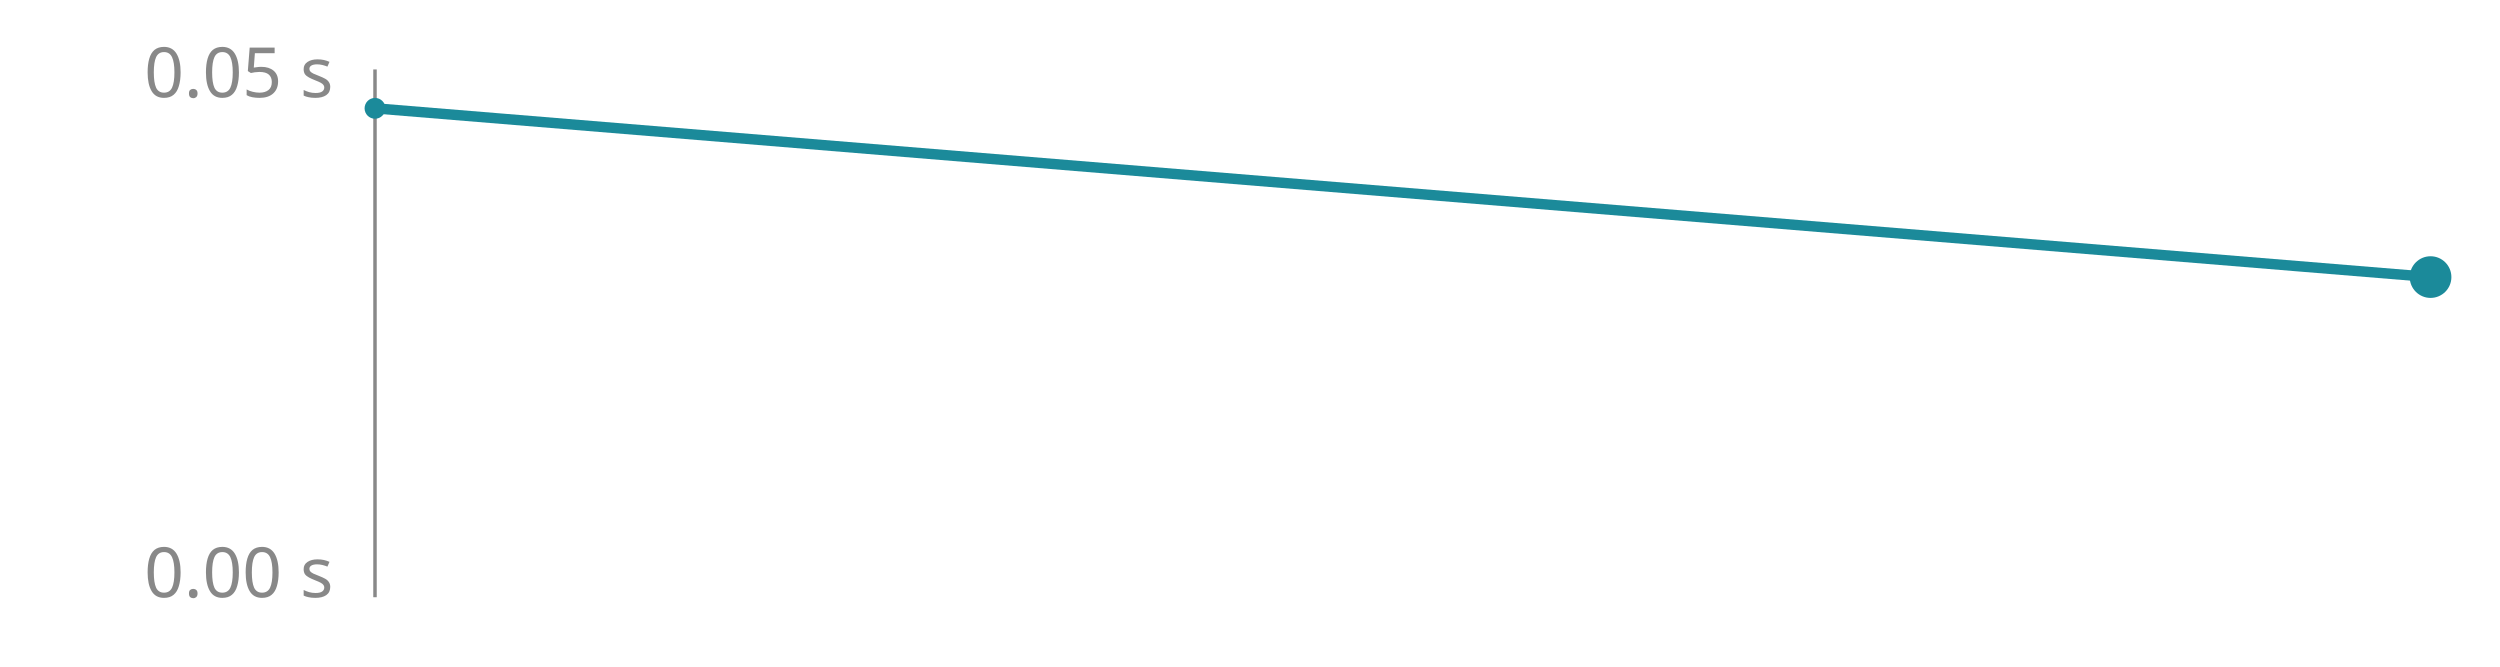
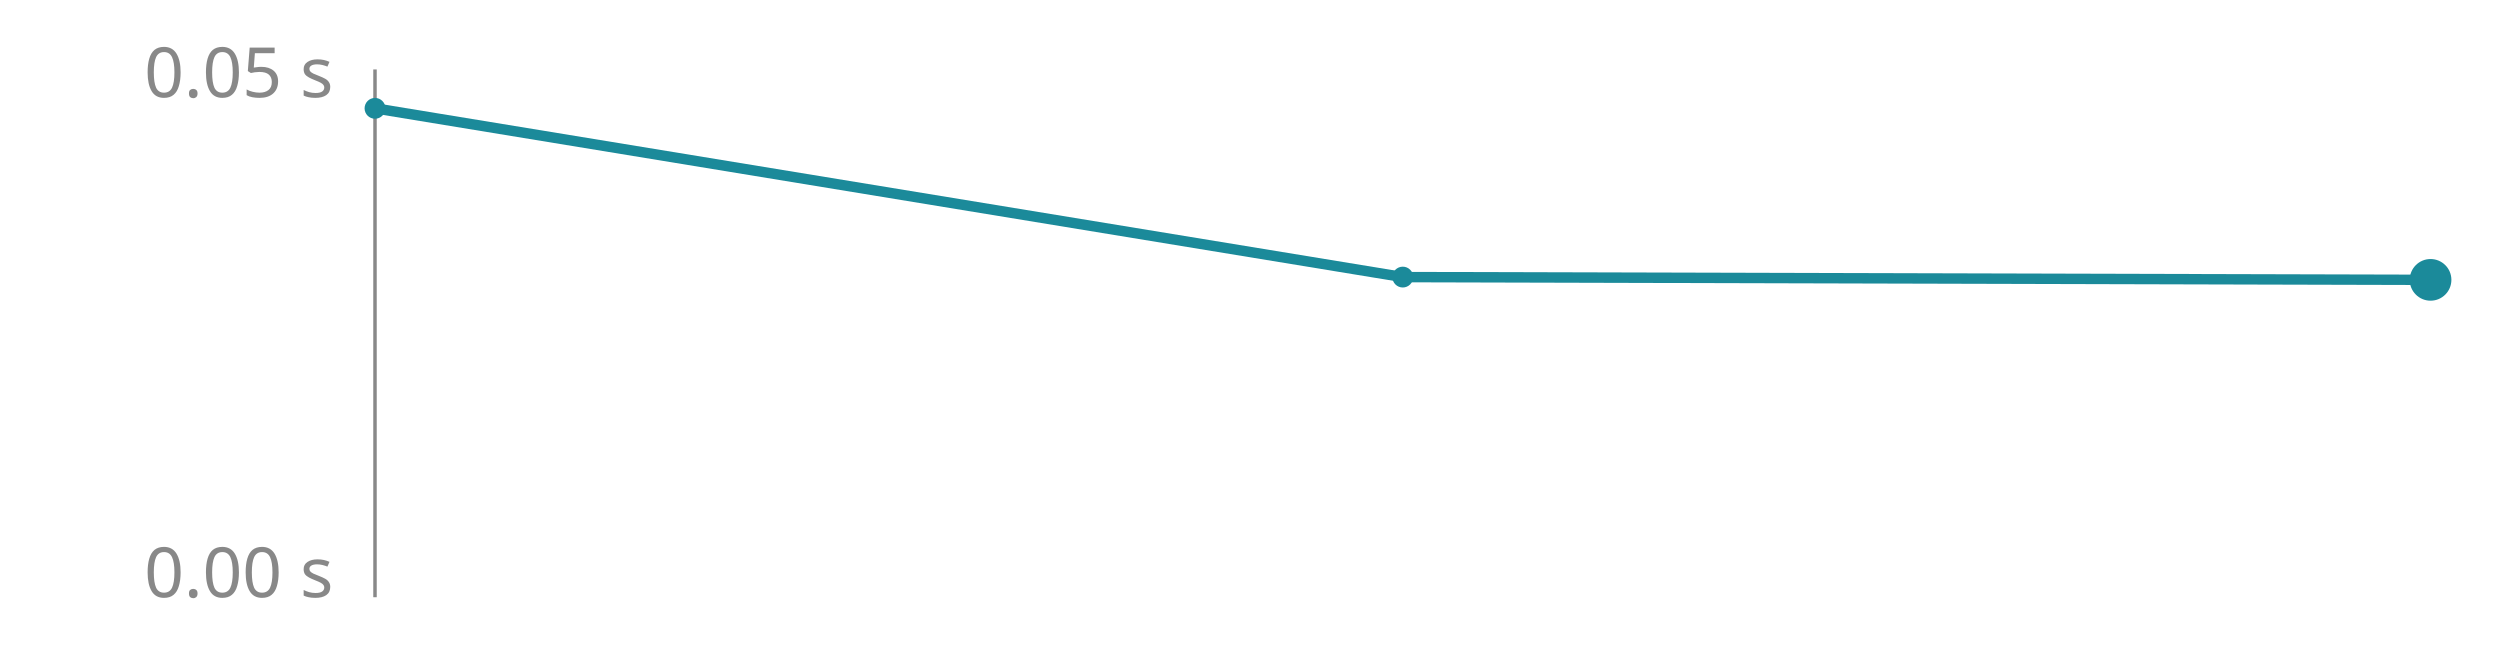
<svg xmlns="http://www.w3.org/2000/svg" width="360" height="96" viewBox="0 0 360 96" font-family="sans-serif" font-size="10">
  <text x="48" y="14" text-anchor="end" fill="#888">0.05 s</text>
  <text x="48" y="86" text-anchor="end" fill="#888">0.00 s</text>
  <line x1="54" y1="10" x2="54" y2="86" stroke="#888" stroke-width="0.5" />
-   <polyline points="54.0,15.6 350.0,39.9" fill="none" stroke="#1b8a9a" stroke-width="1.5" />
+   <polyline points="54.0,15.6 202.0,39.9 350.0,40.3" fill="none" stroke="#1b8a9a" stroke-width="1.5" />
  <circle cx="54.0" cy="15.6" r="1.5" fill="#1b8a9a" />
-   <circle cx="350.0" cy="39.9" r="3" fill="#1b8a9a" />
+   <circle cx="202.0" cy="39.9" r="1.5" fill="#1b8a9a" />
+   <circle cx="350.0" cy="40.3" r="3" fill="#1b8a9a" />
</svg>
